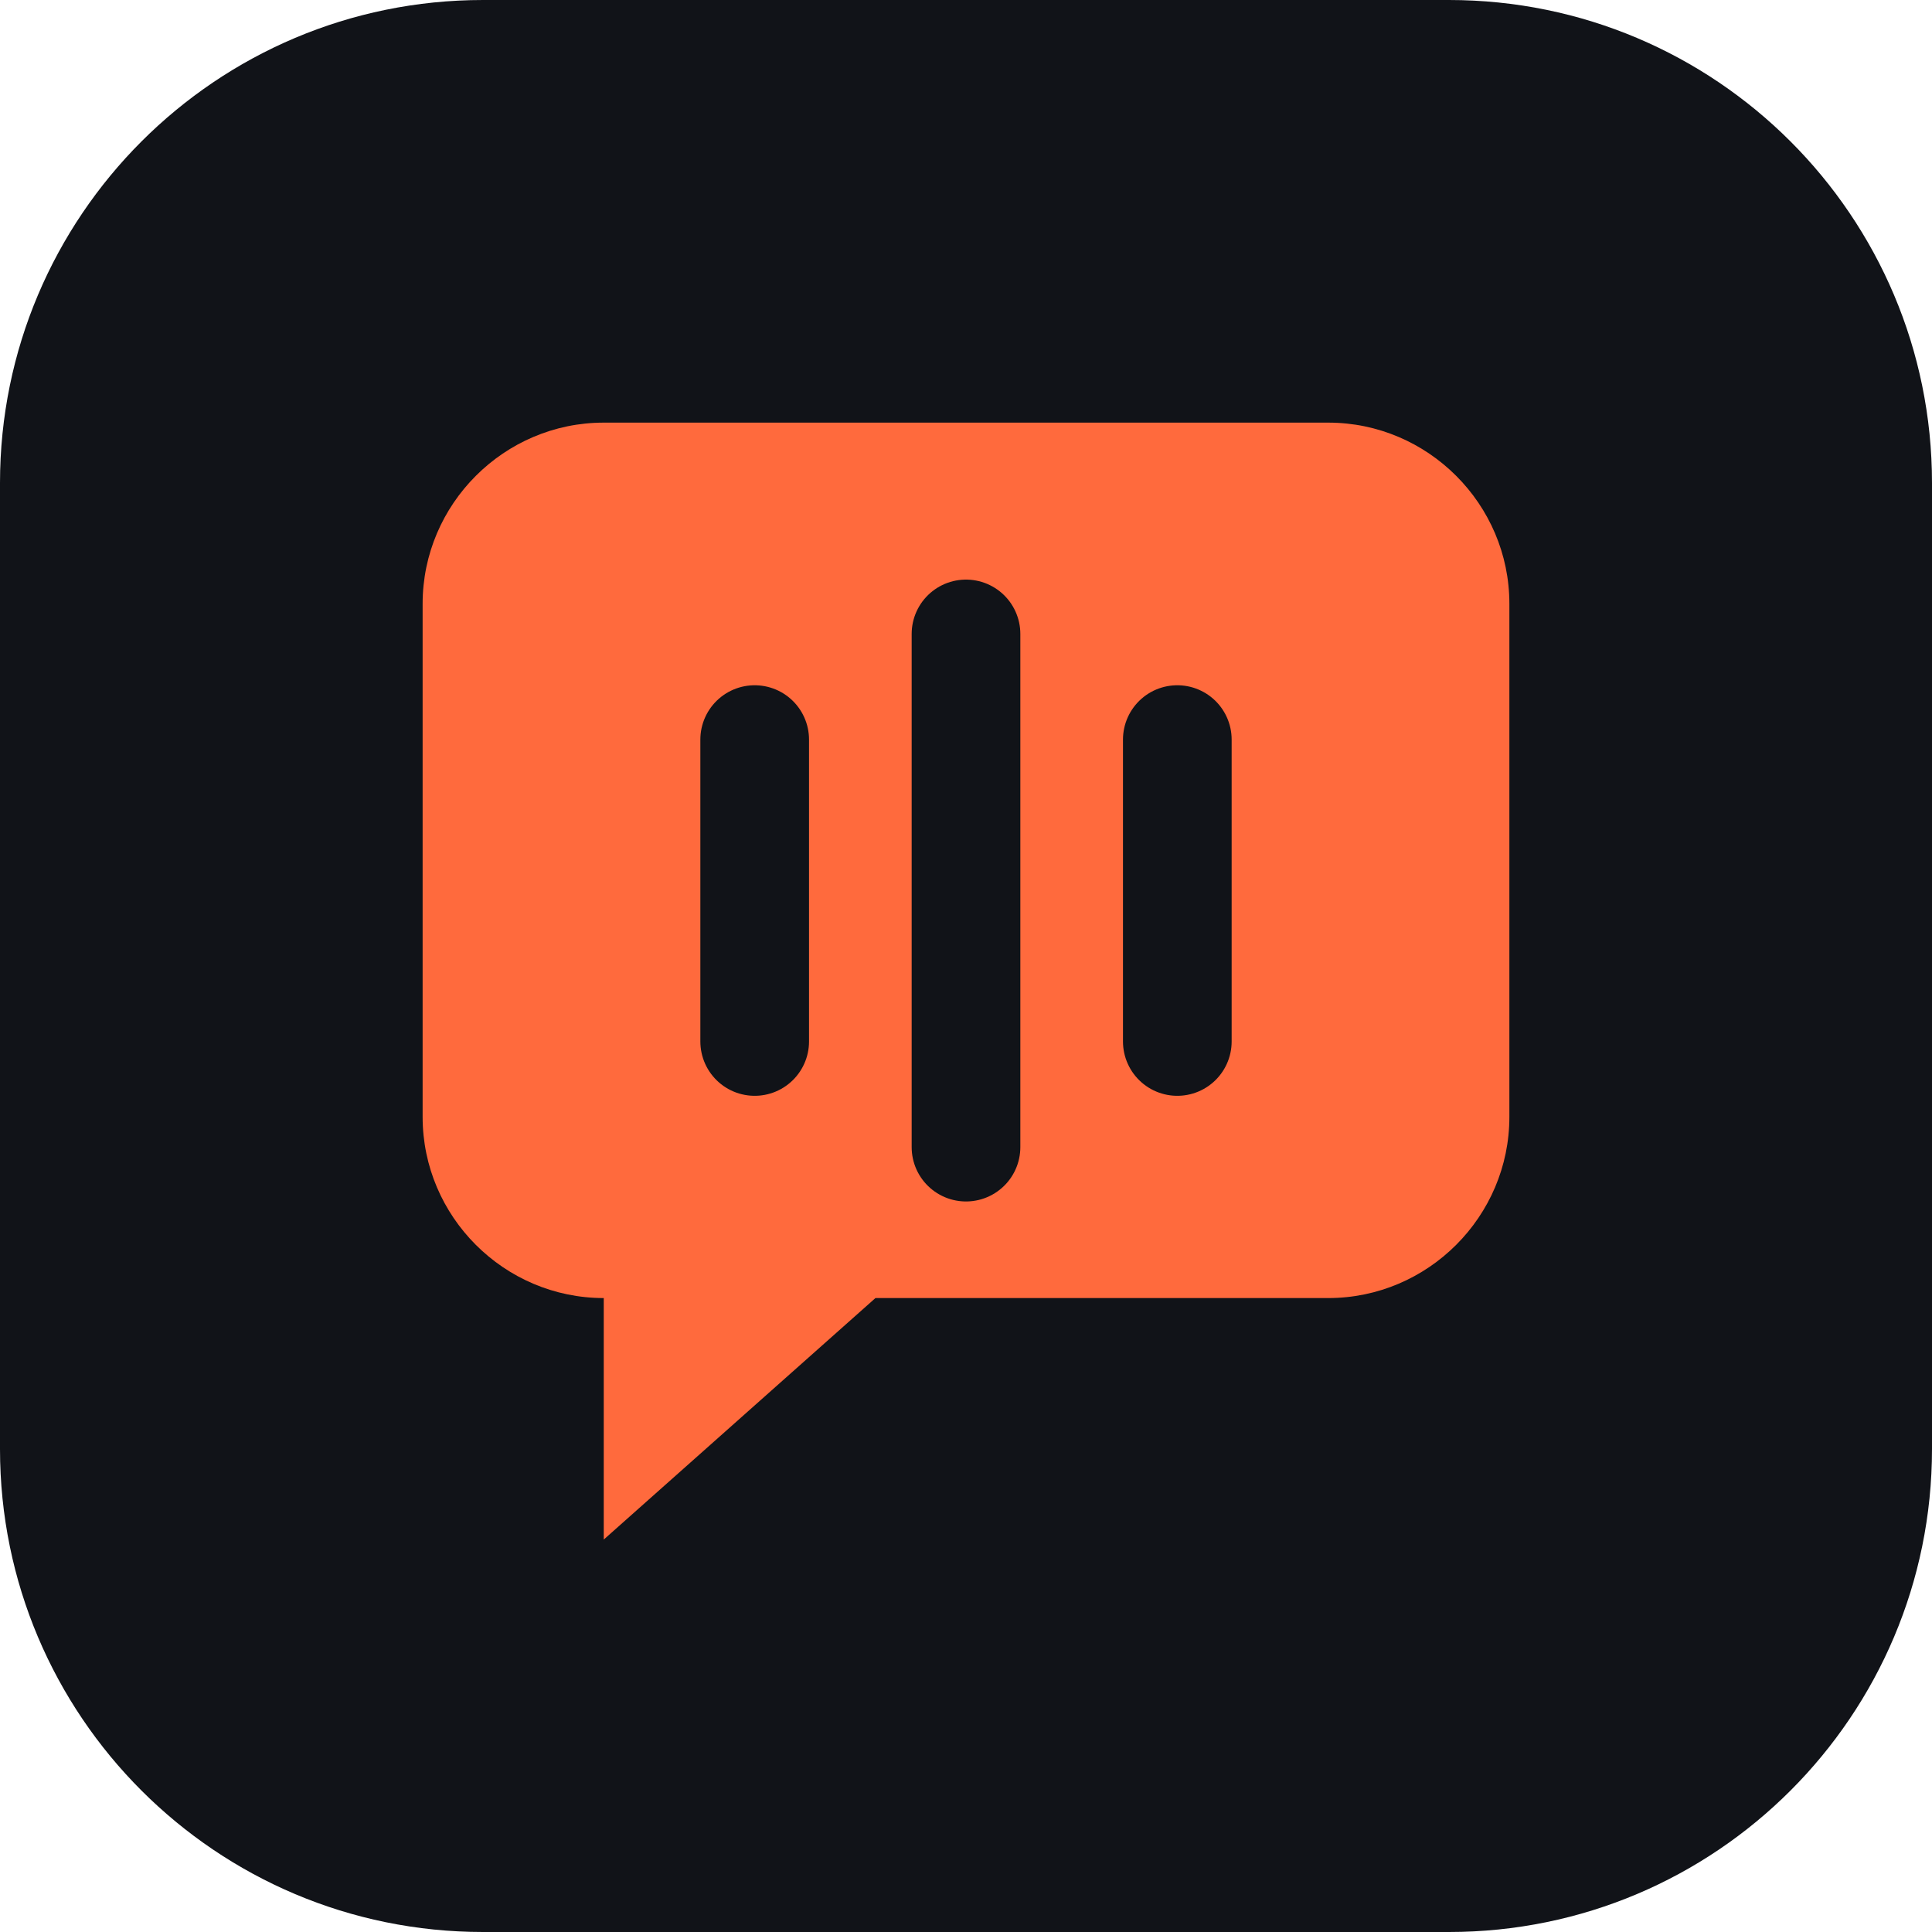
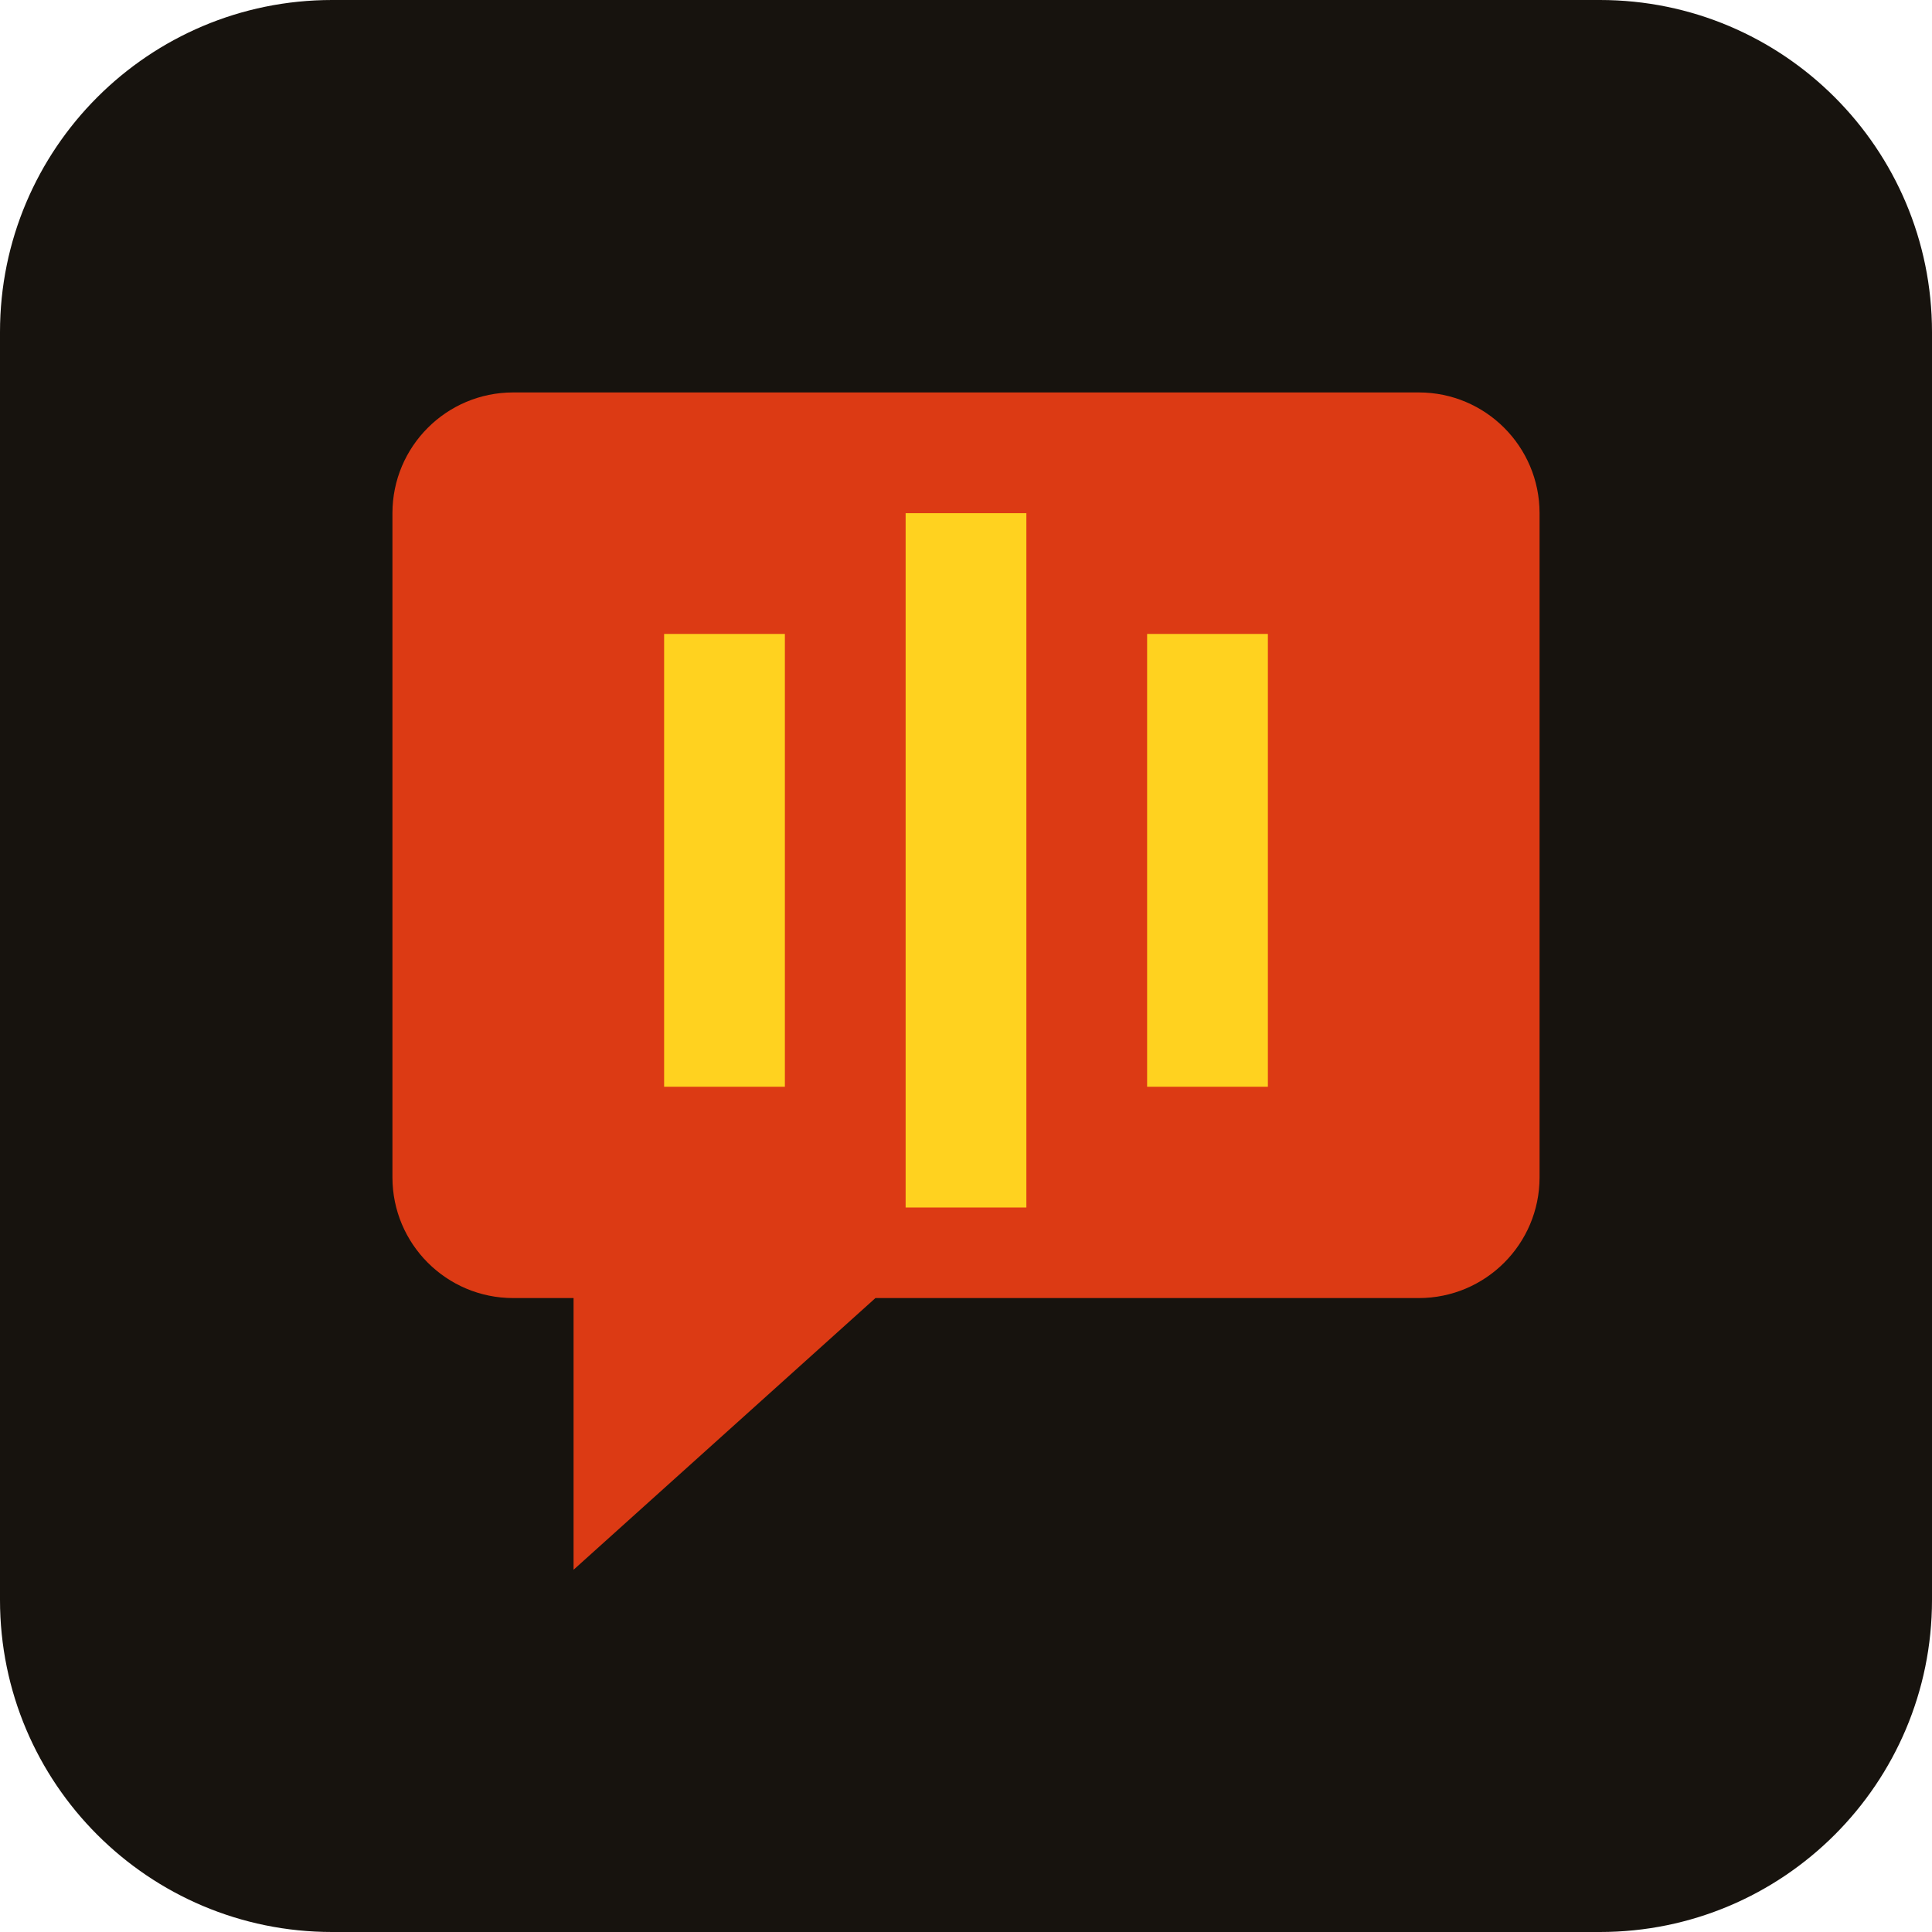
<svg xmlns="http://www.w3.org/2000/svg" viewBox="0 0 64 64" fill="none">
-   <rect width="64" height="64" rx="16" fill="#111318" />
-   <path d="M14 20c0-3.3 2.7-6 6-6h24c3.3 0 6 2.7 6 6v17c0 3.3-2.7 6-6 6H29l-9 8v-8c-3.3 0-6-2.7-6-6V20z" fill="#FF6A3D" />
-   <path d="M25 24.5v10M32 21v17M39 24.5v10" stroke="#111318" stroke-width="3.6" stroke-linecap="round" />
+   <rect width="64" height="64" rx="11" fill="#17130E" />
+   <path d="M13 17a4 4 0 0 1 4-4h30a4 4 0 0 1 4 4v22a4 4 0 0 1-4 4H29l-10 9v-9h-2a4 4 0 0 1-4-4V17z" fill="#DC3A14" />
+   <path d="M24 23v11M32 19v19M40 23v11" stroke="#FFD21F" stroke-width="4" stroke-linecap="square" />
</svg>
